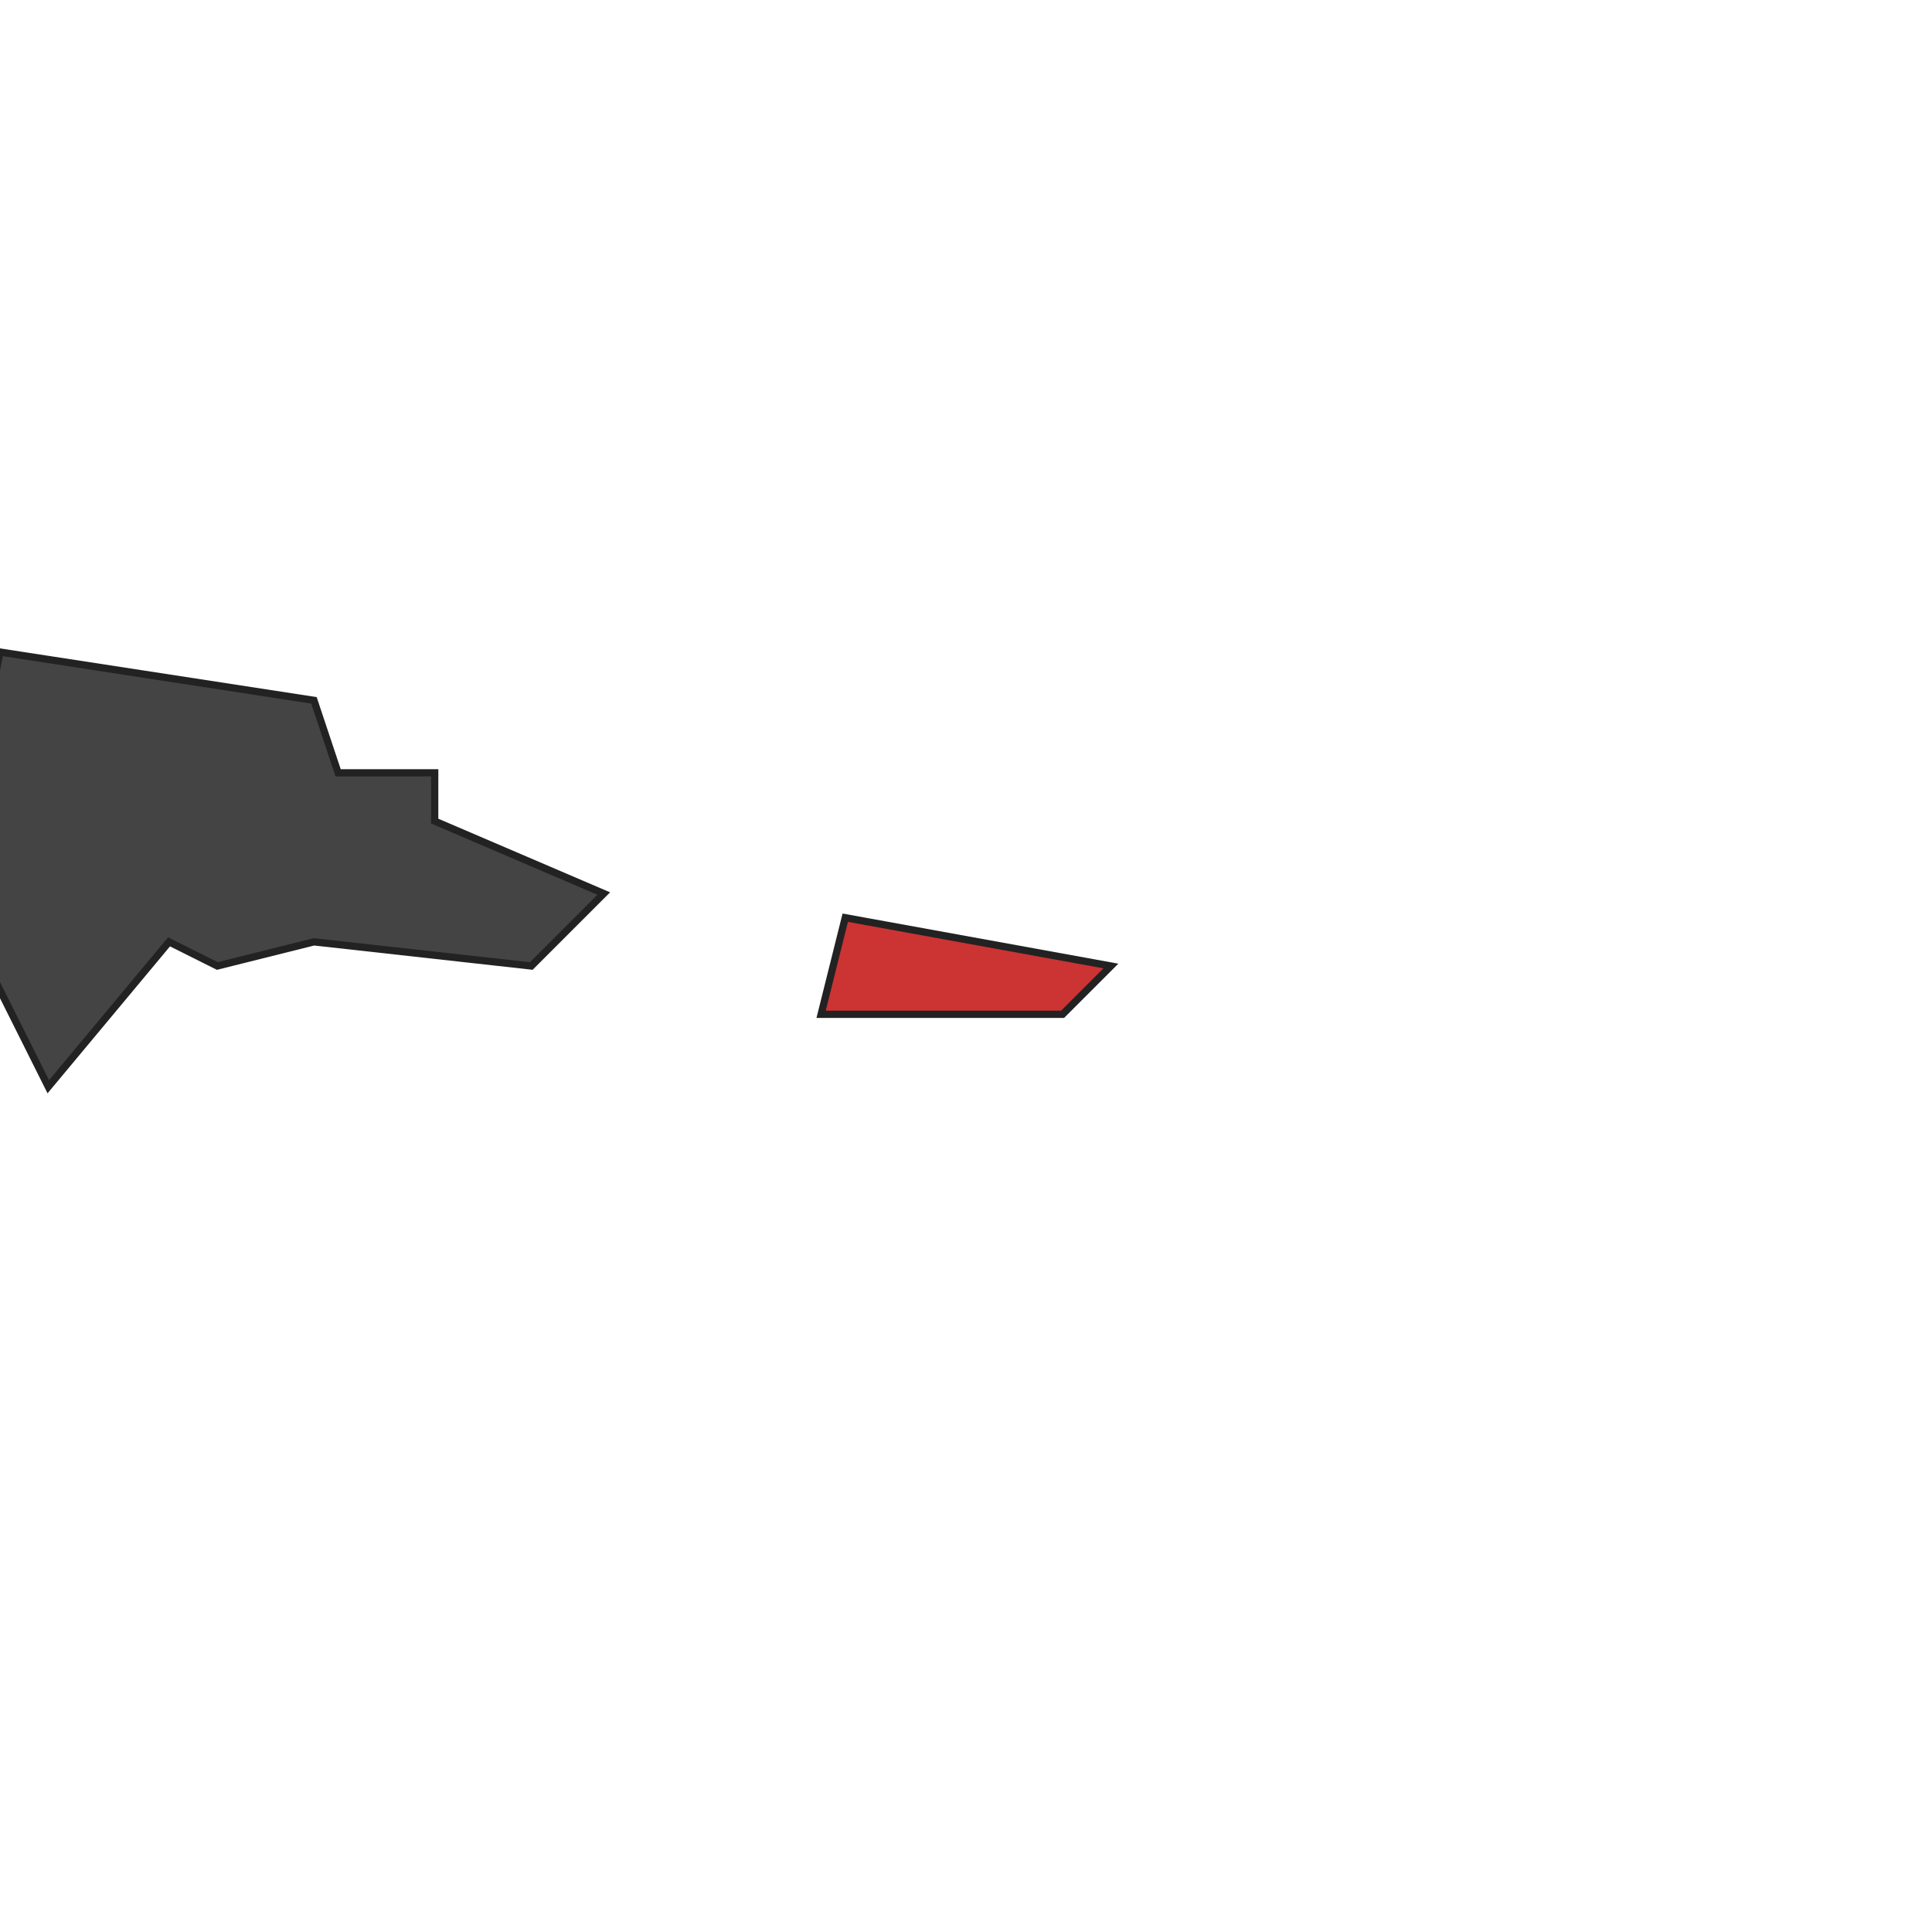
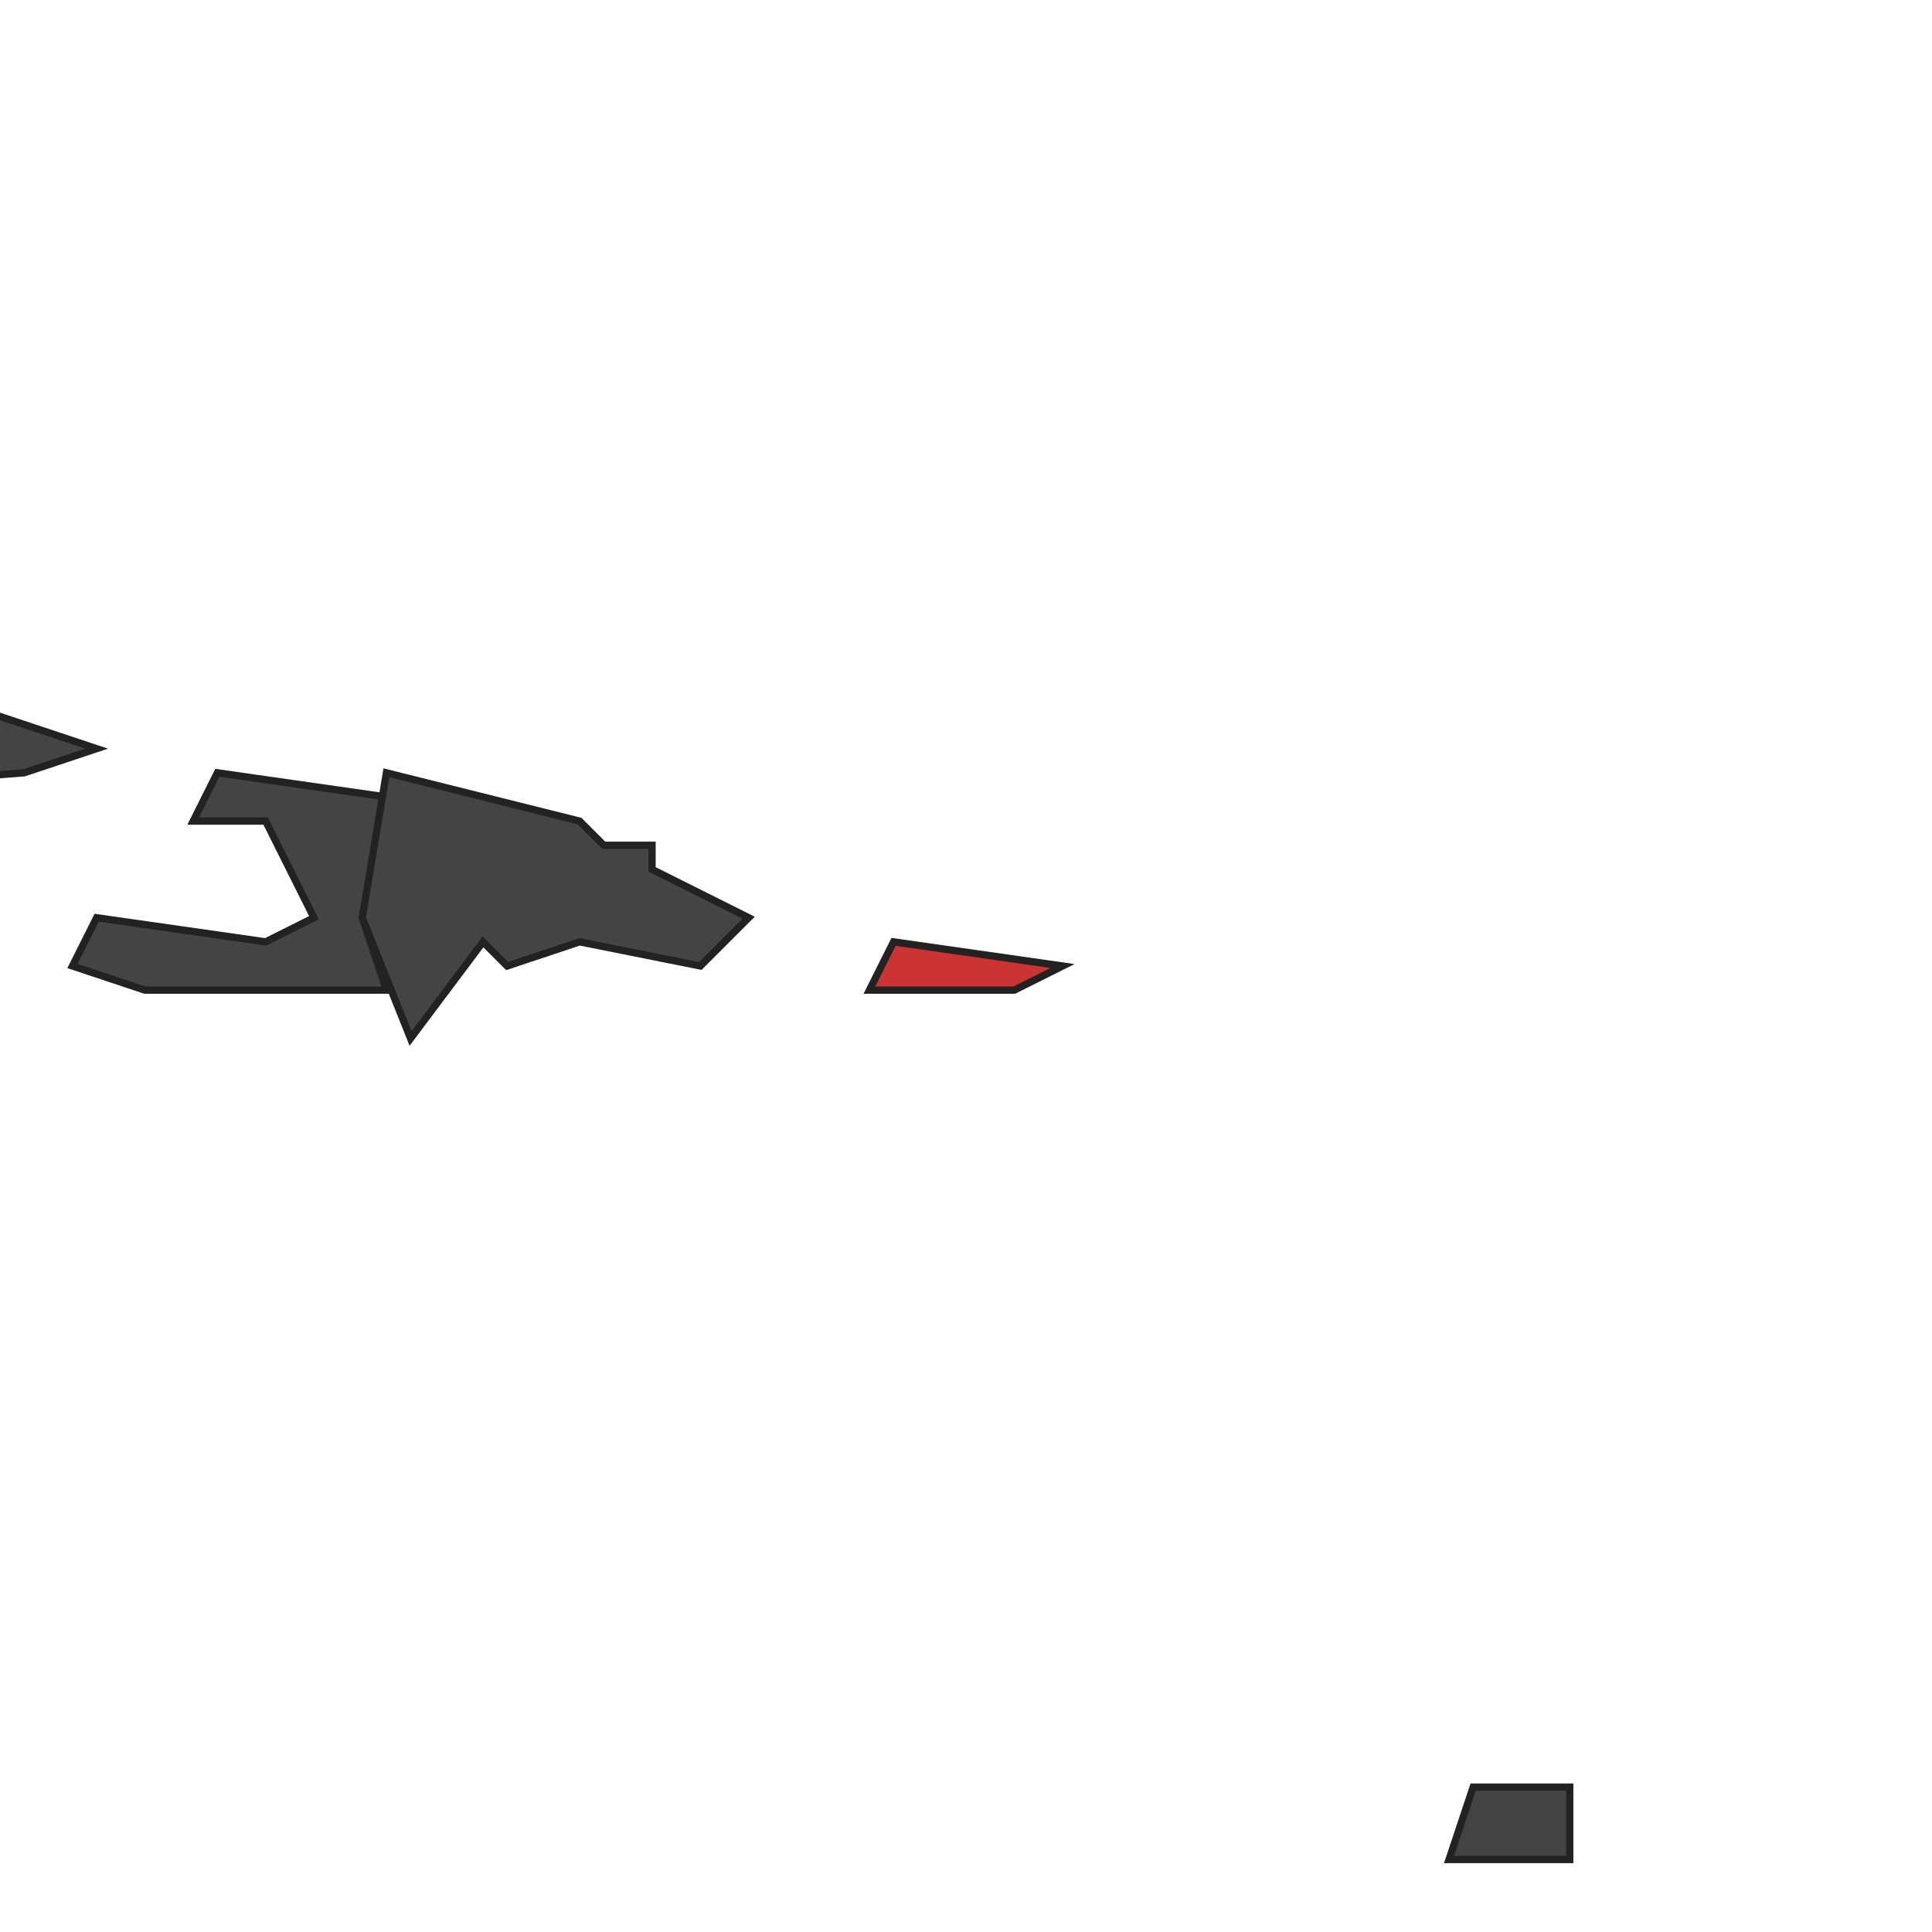
<svg xmlns="http://www.w3.org/2000/svg" viewBox="0 0 80 80" width="80" height="80">
-   <path d="M-390 -194 L-179 -194 L-179 -197 L-176 -197 L-173 -192 L-152 -188 L-134 -187 L-127 -189 L-101 -178 L-99 -175 L-95 -175 L-90 -171 L-91 -170 L-83 -166 L-80 -153 L-87 -141 L-84 -138 L-55 -147 L-57 -152 L-54 -153 L-39 -153 L-25 -164 L1 -164 L7 -167 L18 -182 L29 -179 L29 -169 L36 -162 L12 -154 L6 -147 L6 -143 L9 -139 L12 -139 L11 -142 L13 -140 L13 -138 L-16 -133 L-2 -133 L-18 -131 L-20 -129 L-18 -129 L-19 -123 L-25 -118 L-30 -122 L-26 -113 L-33 -104 L-31 -110 L-35 -113 L-36 -119 L-37 -116 L-36 -111 L-41 -112 L-35 -110 L-31 -92 L-36 -86 L-56 -76 L-74 -60 L-74 -50 L-64 -26 L-66 -13 L-72 -13 L-77 -18 L-85 -33 L-84 -38 L-92 -49 L-95 -50 L-102 -47 L-112 -53 L-137 -51 L-134 -44 L-135 -43 L-146 -43 L-152 -47 L-164 -48 L-175 -46 L-194 -33 L-196 -24 L-194 -18 L-197 -18 L-208 -22 L-212 -31 L-223 -45 L-228 -48 L-235 -48 L-239 -42 L-246 -44 L-250 -46 L-254 -54 L-265 -63 L-278 -63 L-278 -60 L-300 -60 L-328 -69 L-328 -70 L-346 -69 L-347 -73 L-357 -80 L-373 -85 L-374 -89 L-381 -96 L-387 -109 L-396 -118 L-397 -124 L-401 -128 L-400 -141 L-402 -147 L-398 -168 L-399 -178 L-404 -188 L-403 -189 L-392 -187 L-388 -180 L-386 -182 L-390 -194 Z M-641 25 L-633 30 L-639 35 L-642 29 L-641 25 Z M-642 21 L-645 22 L-647 20 L-646 19 L-642 21 Z M-651 17 L-648 18 L-652 18 L-651 17 Z M-657 13 L-654 17 L-655 17 L-658 17 L-659 15 L-657 13 Z M-667 10 L-668 12 L-671 11 L-669 10 L-667 10 Z M-729 -279 L-715 -280 L-715 -277 L-719 -276 L-729 -279 Z M-621 -262 L-612 -259 L-627 -253 L-631 -255 L-632 -258 L-621 -262 Z M-528 -352 L-528 -280 L-513 -278 L-501 -269 L-486 -276 L-470 -266 L-457 -252 L-444 -247 L-444 -242 L-448 -238 L-459 -244 L-461 -250 L-471 -256 L-475 -263 L-494 -264 L-519 -274 L-540 -278 L-550 -278 L-574 -285 L-583 -283 L-581 -278 L-609 -271 L-610 -276 L-607 -283 L-599 -286 L-601 -288 L-627 -273 L-621 -269 L-628 -264 L-644 -258 L-646 -255 L-658 -251 L-660 -247 L-696 -237 L-710 -236 L-686 -247 L-677 -247 L-662 -255 L-655 -259 L-650 -270 L-661 -269 L-665 -266 L-670 -270 L-672 -267 L-675 -271 L-687 -268 L-686 -275 L-691 -278 L-701 -276 L-713 -282 L-713 -286 L-719 -289 L-716 -294 L-707 -302 L-696 -301 L-689 -305 L-678 -306 L-680 -310 L-684 -311 L-678 -314 L-693 -311 L-710 -312 L-721 -313 L-734 -321 L-706 -328 L-700 -328 L-701 -324 L-685 -324 L-713 -339 L-724 -341 L-719 -345 L-706 -346 L-696 -349 L-695 -353 L-687 -356 L-658 -360 L-646 -364 L-635 -363 L-629 -359 L-613 -360 L-613 -358 L-602 -357 L-557 -354 L-547 -355 L-528 -352 Z M-761 -307 L-752 -306 L-738 -303 L-745 -300 L-753 -303 L-760 -303 L-761 -307 Z" fill="#444444" stroke="#222222" stroke-width="0.3" />
-   <path d="M-1 29 L-0 36 L-2 37 L-0 41 L-17 42 L-21 39 L-21 37 L-8 38 L-5 37 L-9 30 L-13 29 L-12 27 L-1 29 Z" fill="#444444" stroke="#222222" stroke-width="0.3" />
-   <path d="M2 45 L-2 37 L0 27 L13 29 L14 32 L18 32 L18 34 L25 37 L22 40 L13 39 L9 40 L7 39 L2 45 Z" fill="#444444" stroke="#222222" stroke-width="0.3" />
-   <path d="M-56 -25 L-47 -25 L-47 -24 L-55 -22 L-56 -25 Z M-47 -27 L-41 -24 L-42 -18 L-43 -23 L-47 -27 Z M-50 -13 L-48 -13 L-45 -2 L-47 -2 L-51 -8 L-50 -13 Z" fill="#444444" stroke="#222222" stroke-width="0.3" />
-   <path d="M-346 -69 L-328 -70 L-328 -69 L-300 -60 L-278 -60 L-278 -63 L-265 -63 L-254 -54 L-250 -46 L-246 -44 L-239 -42 L-235 -48 L-228 -48 L-223 -45 L-212 -31 L-208 -22 L-194 -18 L-198 -6 L-200 8 L-194 22 L-185 35 L-176 37 L-173 41 L-150 35 L-146 32 L-142 19 L-117 15 L-116 20 L-122 29 L-120 31 L-123 40 L-128 38 L-131 43 L-147 43 L-147 47 L-151 47 L-143 54 L-143 56 L-153 56 L-157 63 L-157 68 L-169 57 L-175 55 L-190 60 L-222 48 L-230 42 L-242 40 L-258 27 L-259 23 L-257 23 L-256 16 L-262 5 L-280 -13 L-286 -16 L-286 -22 L-295 -28 L-297 -33 L-301 -34 L-309 -42 L-316 -58 L-328 -63 L-329 -60 L-327 -51 L-304 -24 L-297 -6 L-293 -6 L-287 1 L-291 5 L-299 -4 L-308 -9 L-309 -19 L-330 -32 L-327 -32 L-323 -39 L-334 -46 L-346 -69 Z" fill="#444444" stroke="#222222" stroke-width="0.3" />
-   <path d="M-43 113 L-43 118 L-46 120 L-47 124 L-52 117 L-50 115 L-57 110 L-66 116 L-64 121 L-70 124 L-72 119 L-75 120 L-77 117 L-85 116 L-85 117 L-86 107 L-83 106 L-80 110 L-75 112 L-60 106 L-56 106 L-43 113 Z" fill="#444444" stroke="#222222" stroke-width="0.3" />
-   <path d="M-83 106 L-86 107 L-84 111 L-86 116 L-90 114 L-91 110 L-101 102 L-102 106 L-107 103 L-107 97 L-109 96 L-106 93 L-93 97 L-91 96 L-83 106 Z" fill="#444444" stroke="#222222" stroke-width="0.3" />
-   <path d="M-91 96 L-93 97 L-107 94 L-122 81 L-115 78 L-115 74 L-110 72 L-108 73 L-101 66 L-97 67 L-88 65 L-93 92 L-91 96 Z" fill="#444444" stroke="#222222" stroke-width="0.3" />
-   <path d="M-88 65 L-97 67 L-101 66 L-108 73 L-110 72 L-115 74 L-115 78 L-119 80 L-123 77 L-123 73 L-128 73 L-135 69 L-133 64 L-124 58 L-101 57 L-88 65 Z" fill="#444444" stroke="#222222" stroke-width="0.3" />
-   <path d="M-135 69 L-128 73 L-122 74 L-124 79 L-140 74 L-135 69 Z" fill="#444444" stroke="#222222" stroke-width="0.3" />
-   <path d="M-157 68 L-157 63 L-153 56 L-143 56 L-143 54 L-151 47 L-147 47 L-147 43 L-133 43 L-134 58 L-126 59 L-133 64 L-135 69 L-140 74 L-149 73 L-157 68 Z" fill="#444444" stroke="#222222" stroke-width="0.3" />
-   <path d="M-133 43 L-128 38 L-125 39 L-127 53 L-132 58 L-134 58 L-133 43 Z" fill="#444444" stroke="#222222" stroke-width="0.3" />
-   <path d="M35 38 L46 40 L44 42 L34 42 L35 38 Z" fill="#cc3333" stroke="#222222" stroke-width="0.3" />
-   <path d="M-51 40 L-40 39 L-35 43 L-42 44 L-51 40 Z" fill="#444444" stroke="#222222" stroke-width="0.3" />
-   <path d="M-81 2 L-68 3 L-58 8 L-51 7 L-37 17 L-30 19 L-31 21 L-19 24 L-25 27 L-46 28 L-41 23 L-49 21 L-54 14 L-80 8 L-77 6 L-85 6 L-94 12 L-101 12 L-92 5 L-81 2 Z" fill="#444444" stroke="#222222" stroke-width="0.3" />
-   <path d="M76 97 L82 96 L81 102 L74 102 L76 97 Z" fill="#444444" stroke="#222222" stroke-width="0.3" />
+   <path d="M-218 -100 L-91 -100 L-91 -102 L-90 -102 L-88 -99 L-75 -97 L-64 -96 L-60 -97 L-44 -91 L-43 -89 L-41 -89 L-38 -87 L-39 -86 L-34 -84 L-32 -76 L-36 -69 L-34 -67 L-17 -72 L-18 -75 L-16 -76 L-8 -76 L1 -82 L17 -82 L20 -84 L27 -93 L34 -92 L34 -85 L37 -81 L23 -76 L20 -72 L20 -70 L21 -68 L23 -67 L23 -69 L24 -68 L24 -67 L7 -64 L15 -64 L5 -63 L4 -62 L5 -61 L4 -58 L1 -55 L-2 -57 L0 -52 L-4 -47 L-3 -50 L-5 -52 L-5 -55 L-6 -54 L-5 -51 L-8 -51 L-5 -50 L-3 -39 L-6 -36 L-18 -30 L-28 -20 L-28 -14 L-22 1 L-24 8 L-27 8 L-30 5 L-35 -4 L-34 -7 L-39 -13 L-41 -14 L-45 -12 L-51 -16 L-66 -14 L-64 -10 L-65 -10 L-72 -10 L-75 -12 L-83 -13 L-89 -11 L-100 -4 L-101 1 L-100 5 L-102 5 L-109 3 L-111 -2 L-118 -11 L-121 -13 L-125 -13 L-128 -9 L-131 -10 L-134 -12 L-136 -17 L-143 -22 L-151 -22 L-151 -20 L-164 -20 L-181 -25 L-181 -26 L-192 -25 L-192 -28 L-198 -32 L-208 -35 L-208 -37 L-213 -42 L-216 -49 L-222 -55 L-222 -58 L-225 -61 L-224 -68 L-225 -72 L-223 -85 L-223 -91 L-226 -97 L-226 -98 L-219 -96 L-217 -92 L-215 -93 L-218 -100 Z M-368 31 L-364 34 L-368 37 L-369 33 L-368 31 Z M-369 28 L-371 29 L-372 28 L-372 27 L-369 28 Z M-375 26 L-373 27 L-375 27 L-375 26 Z M-378 24 L-377 26 L-377 26 L-379 26 L-380 25 L-378 24 Z M-384 22 L-385 23 L-386 23 L-385 22 L-384 22 Z M-421 -152 L-413 -152 L-413 -150 L-416 -150 L-421 -152 Z M-356 -141 L-351 -140 L-360 -136 L-362 -137 L-363 -139 L-356 -141 Z M-301 -195 L-301 -152 L-292 -151 L-284 -146 L-275 -150 L-266 -143 L-258 -135 L-250 -132 L-250 -129 L-253 -127 L-259 -130 L-261 -134 L-267 -138 L-269 -142 L-281 -143 L-295 -149 L-308 -151 L-314 -151 L-329 -155 L-334 -154 L-333 -151 L-350 -147 L-350 -149 L-348 -154 L-343 -155 L-345 -157 L-360 -148 L-357 -145 L-361 -142 L-370 -139 L-372 -137 L-379 -135 L-380 -132 L-401 -126 L-410 -126 L-396 -132 L-390 -132 L-381 -137 L-377 -140 L-374 -146 L-381 -145 L-383 -143 L-386 -146 L-387 -144 L-389 -146 L-396 -145 L-396 -149 L-399 -151 L-405 -150 L-412 -153 L-412 -156 L-415 -158 L-414 -160 L-408 -165 L-401 -165 L-398 -167 L-391 -168 L-392 -170 L-394 -171 L-391 -173 L-400 -170 L-410 -171 L-417 -172 L-424 -177 L-408 -181 L-404 -181 L-405 -178 L-395 -179 L-412 -187 L-418 -189 L-416 -191 L-408 -191 L-402 -193 L-401 -196 L-396 -198 L-379 -200 L-372 -203 L-365 -202 L-362 -199 L-352 -200 L-352 -199 L-345 -198 L-318 -196 L-312 -197 L-301 -195 Z M-441 -168 L-435 -168 L-427 -166 L-431 -164 L-436 -166 L-440 -166 L-441 -168 Z" fill="#444444" stroke="#222222" stroke-width="0.3" />
+   <path d="M16 33 L16 37 L15 38 L16 41 L6 41 L3 40 L4 38 L11 39 L13 38 L11 34 L8 34 L9 32 L16 33 Z" fill="#444444" stroke="#222222" stroke-width="0.3" />
+   <path d="M17 43 L15 38 L16 32 L24 34 L25 35 L27 35 L27 36 L31 38 L29 40 L24 39 L21 40 L20 39 L17 43 Z" fill="#444444" stroke="#222222" stroke-width="0.3" />
+   <path d="M-17 1 L-12 1 L-12 2 L-17 3 L-17 1 Z M-12 -0 L-8 2 L-9 5 L-10 2 L-12 -0 Z M-14 8 L-13 8 L-11 15 L-12 15 L-15 11 L-14 8 Z" fill="#444444" stroke="#222222" stroke-width="0.3" />
+   <path d="M-192 -25 L-181 -26 L-181 -25 L-164 -20 L-151 -20 L-151 -22 L-143 -22 L-136 -17 L-134 -12 L-131 -10 L-128 -9 L-125 -13 L-121 -13 L-118 -11 L-111 -2 L-109 3 L-100 5 L-103 12 L-104 21 L-101 29 L-95 37 L-90 38 L-88 40 L-74 37 L-71 35 L-69 27 L-54 25 L-53 28 L-57 34 L-56 34 L-58 40 L-61 39 L-63 42 L-72 42 L-72 44 L-74 44 L-70 48 L-70 50 L-76 50 L-78 54 L-78 57 L-85 50 L-89 49 L-98 52 L-117 45 L-122 41 L-129 40 L-139 32 L-140 30 L-138 30 L-137 25 L-141 19 L-152 8 L-156 6 L-156 3 L-161 -1 L-162 -4 L-164 -4 L-169 -9 L-173 -19 L-181 -22 L-182 -20 L-180 -14 L-166 2 L-162 12 L-160 12 L-156 17 L-158 19 L-163 14 L-169 10 L-170 4 L-182 -3 L-180 -3 L-178 -7 L-184 -12 L-192 -25 Z" fill="#444444" stroke="#222222" stroke-width="0.3" />
+   <path d="M-10 84 L-10 87 L-12 88 L-12 90 L-15 86 L-14 85 L-18 82 L-24 85 L-22 89 L-26 90 L-27 88 L-29 88 L-30 86 L-35 85 L-35 86 L-36 80 L-34 80 L-32 82 L-29 83 L-20 79 L-18 80 L-10 84 Z" fill="#444444" stroke="#222222" stroke-width="0.3" />
+   <path d="M-34 80 L-36 80 L-35 82 L-36 86 L-38 85 L-39 82 L-45 77 L-45 80 L-48 78 L-48 74 L-49 73 L-48 72 L-40 74 L-39 73 L-34 80 Z" fill="#444444" stroke="#222222" stroke-width="0.3" />
+   <path d="M-39 73 L-40 74 L-48 73 L-57 64 L-53 63 L-53 60 L-50 59 L-49 60 L-45 56 L-42 56 L-37 55 L-40 71 L-39 73 Z" fill="#444444" stroke="#222222" stroke-width="0.3" />
+   <path d="M-37 55 L-42 56 L-45 56 L-49 60 L-50 59 L-53 60 L-53 63 L-56 64 L-58 62 L-58 60 L-61 60 L-65 57 L-64 54 L-58 51 L-45 50 L-37 55 Z" fill="#444444" stroke="#222222" stroke-width="0.3" />
+   <path d="M-65 57 L-61 60 L-57 60 L-58 63 L-68 61 L-65 57 Z" fill="#444444" stroke="#222222" stroke-width="0.3" />
+   <path d="M-78 57 L-78 54 L-76 50 L-70 50 L-70 48 L-74 44 L-72 44 L-72 42 L-64 42 L-64 51 L-60 51 L-64 54 L-65 57 L-68 61 L-73 60 L-78 57 Z" fill="#444444" stroke="#222222" stroke-width="0.3" />
+   <path d="M-64 42 L-61 39 L-59 39 L-60 48 L-63 51 L-64 51 L-64 42 Z" fill="#444444" stroke="#222222" stroke-width="0.3" />
+   <path d="M37 39 L44 40 L42 41 L36 41 L37 39 Z" fill="#cc3333" stroke="#222222" stroke-width="0.3" />
+   <path d="M-15 40 L-8 39 L-5 42 L-9 42 L-15 40 Z" fill="#444444" stroke="#222222" stroke-width="0.3" />
+   <path d="M-32 17 L-25 18 L-19 21 L-15 20 L-6 26 L-2 27 L-2 29 L4 31 L1 32 L-12 33 L-9 30 L-14 29 L-16 25 L-32 21 L-30 20 L-35 20 L-41 23 L-45 23 L-39 19 L-32 17 Z" fill="#444444" stroke="#222222" stroke-width="0.3" />
+   <path d="M61 74 L65 74 L65 77 L60 77 L61 74 Z" fill="#444444" stroke="#222222" stroke-width="0.3" />
</svg>
